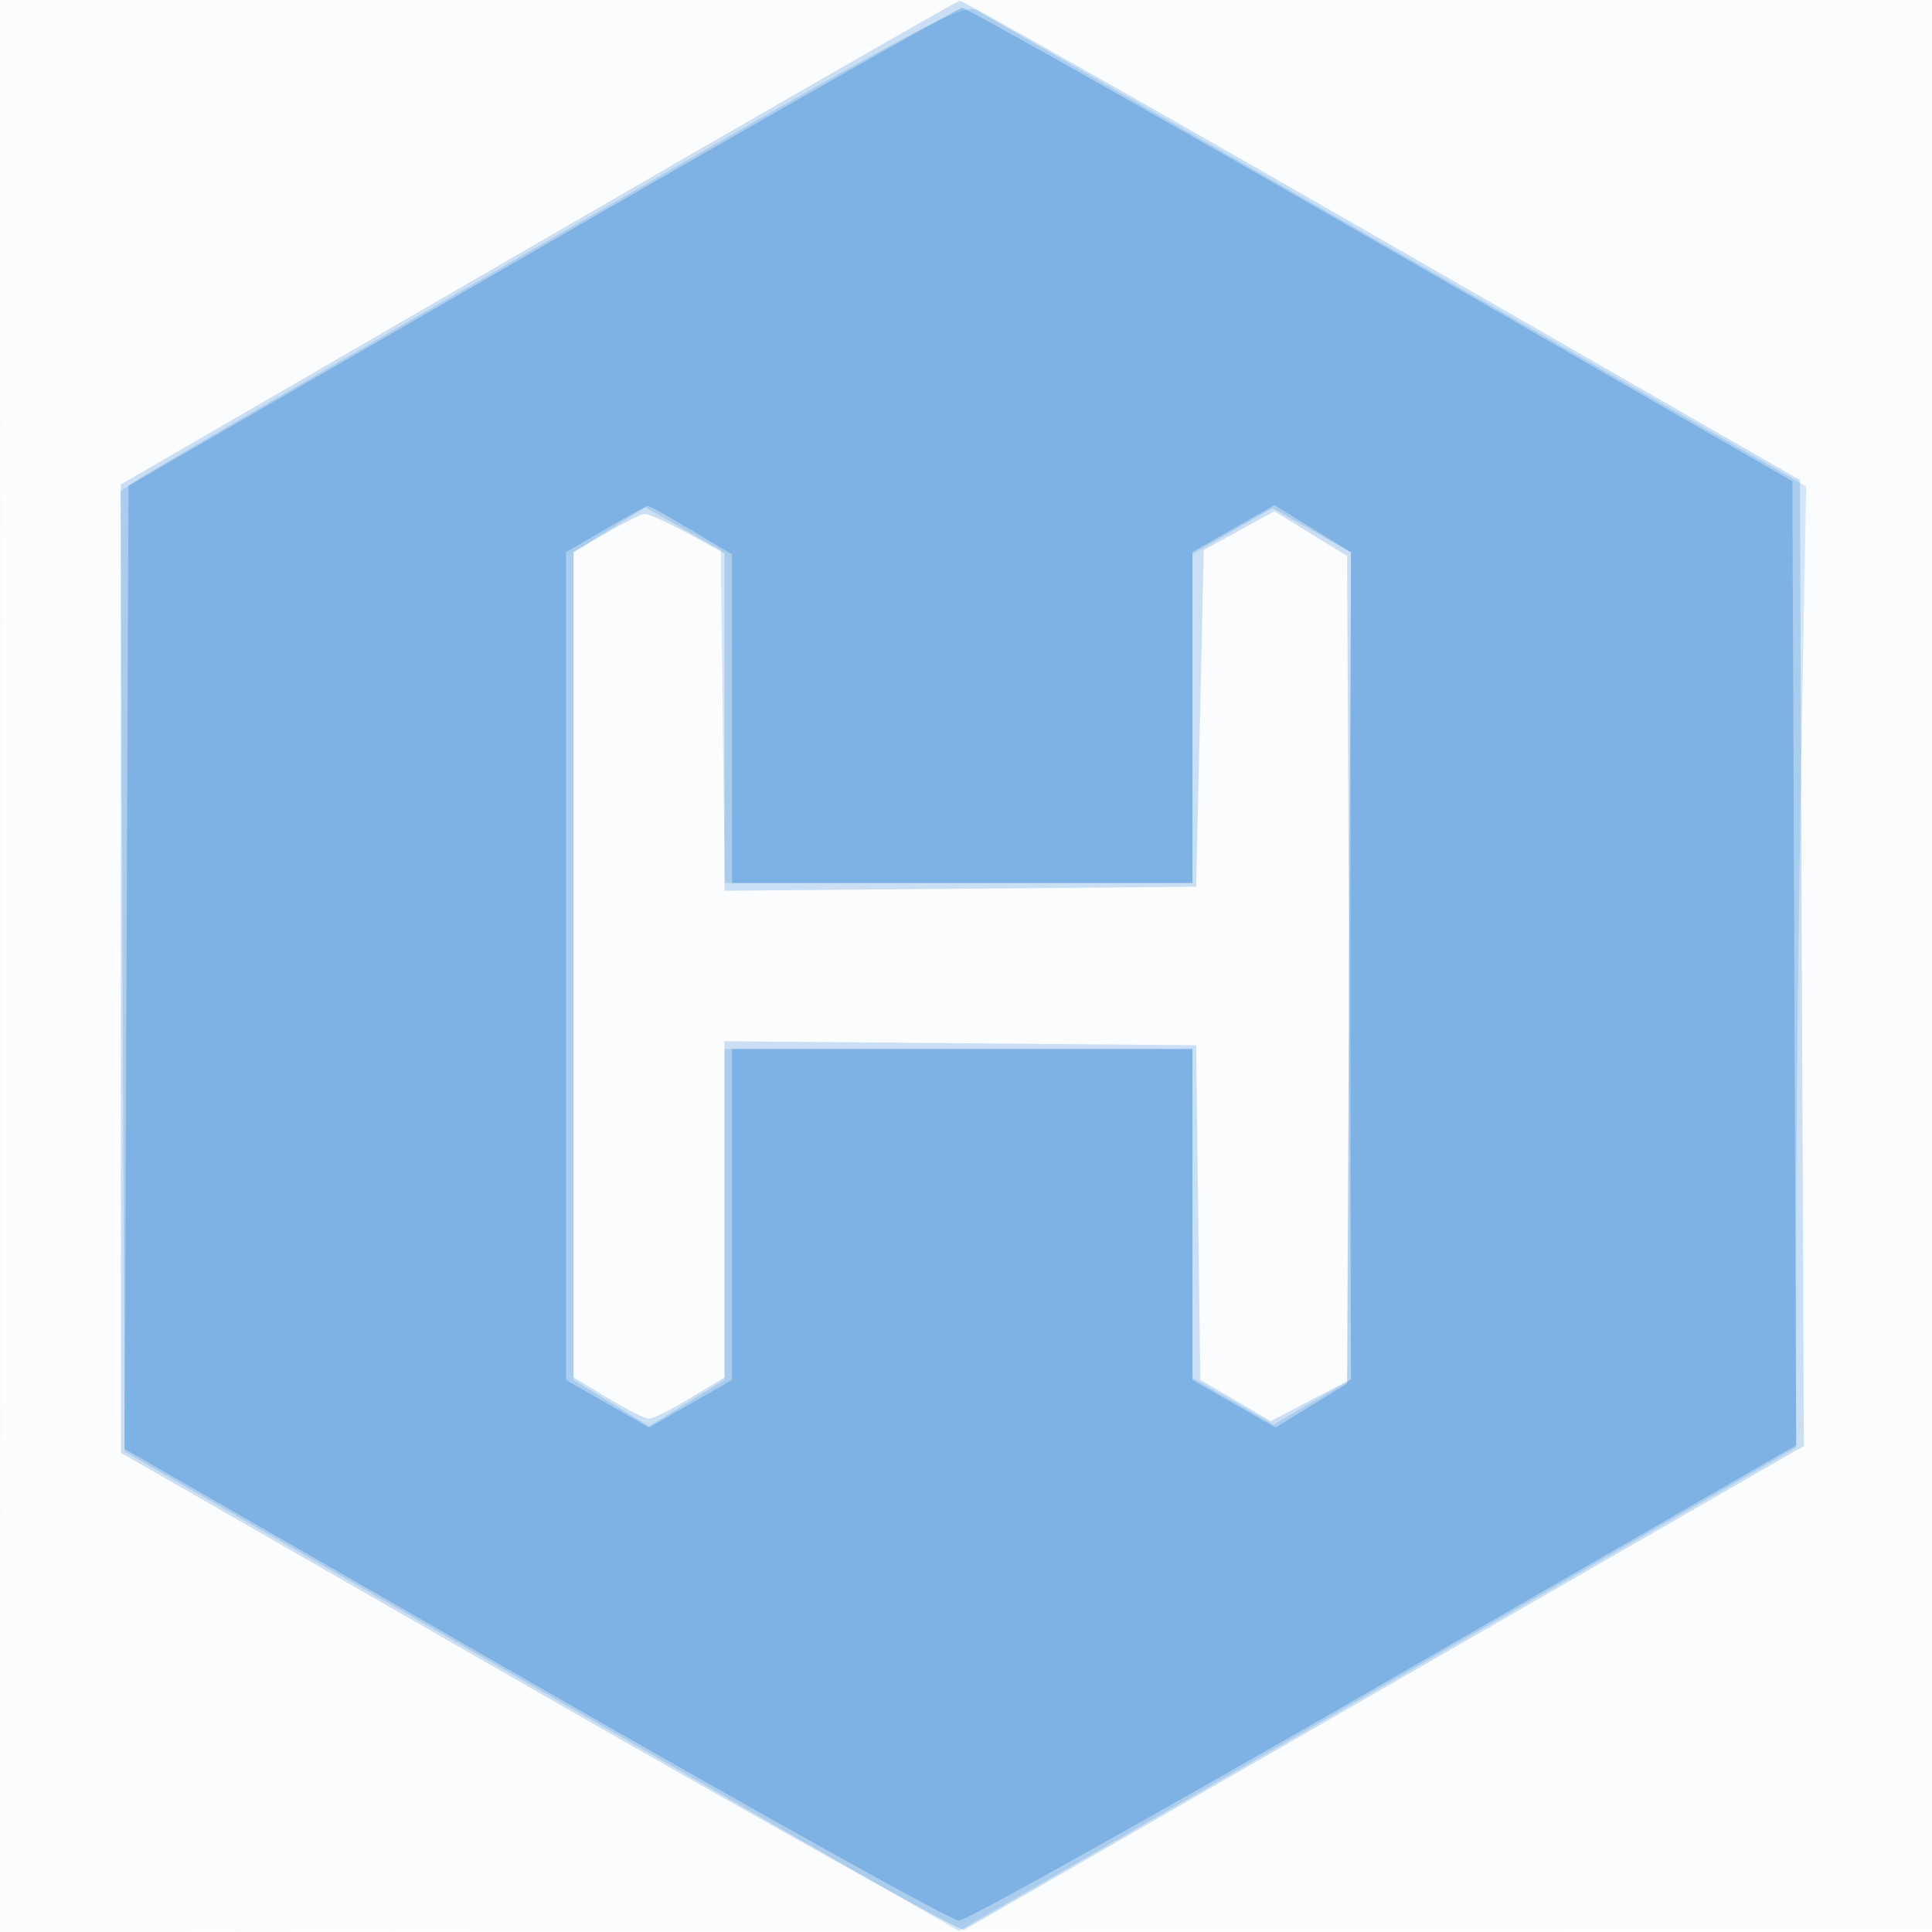
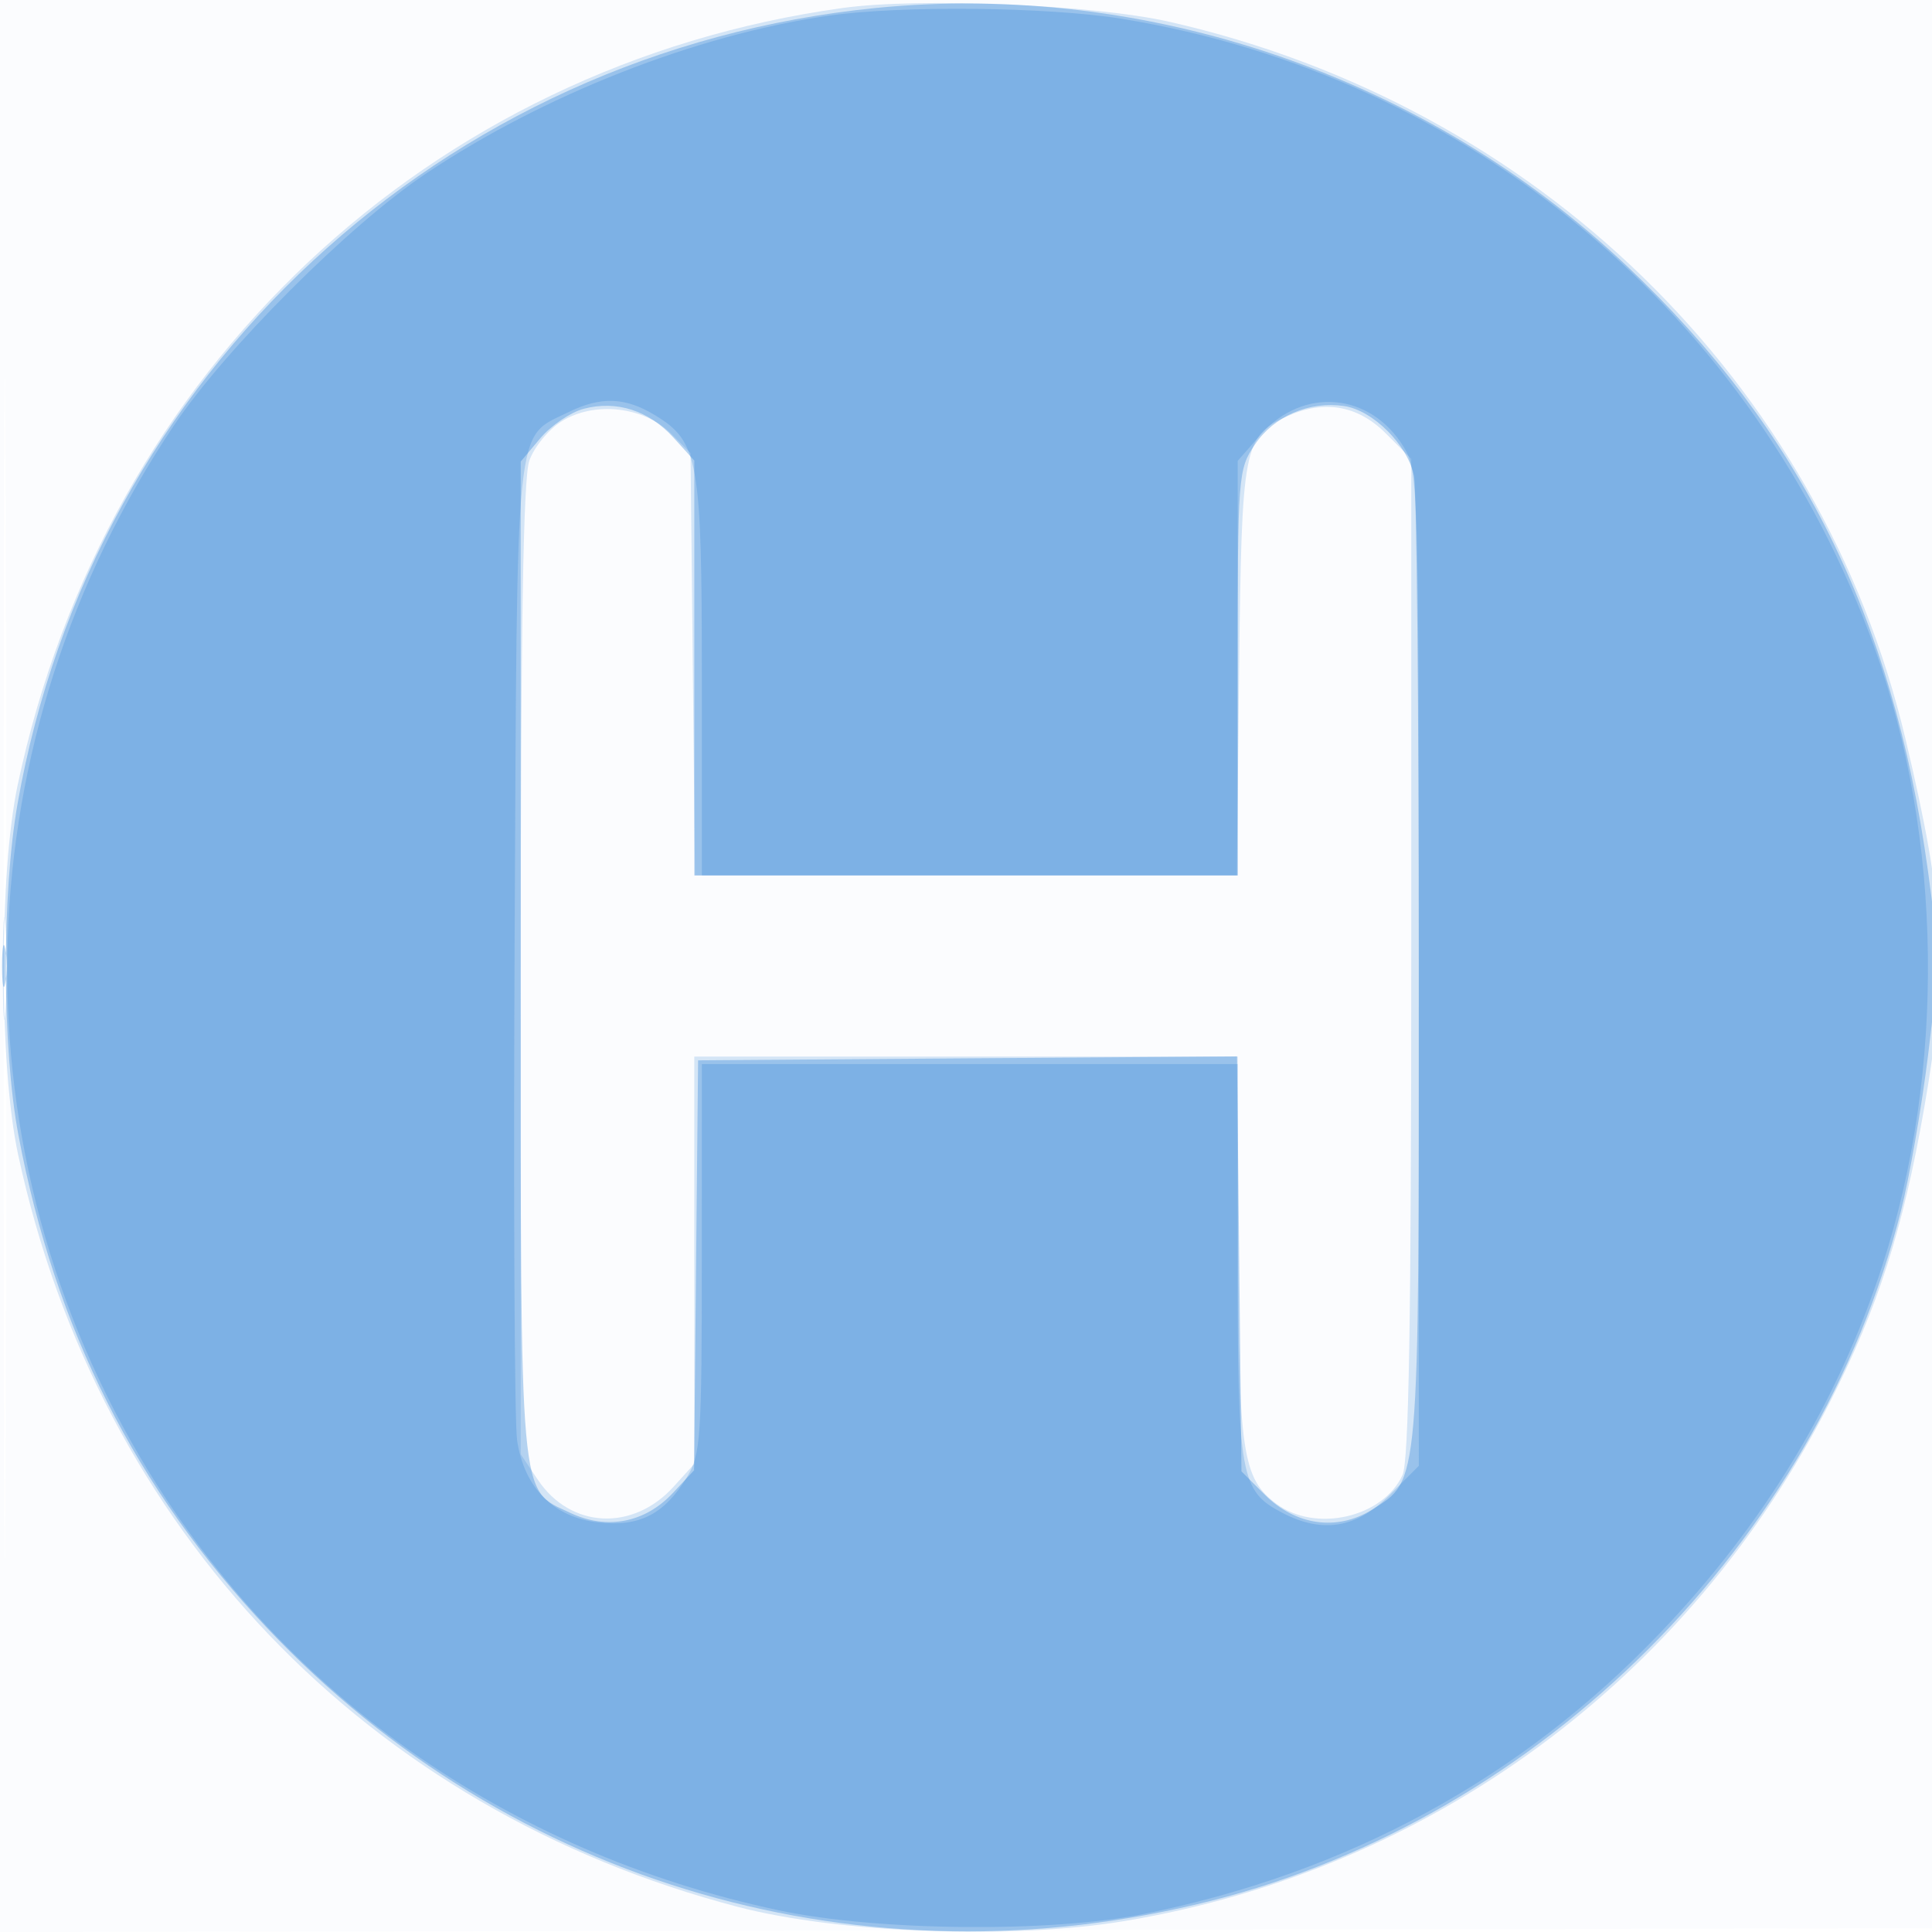
<svg xmlns="http://www.w3.org/2000/svg" width="256" height="256">
  <path fill-opacity=".016" d="M0 128.004v128.004l128.25-.254 128.25-.254.254-127.75L257.008 0H0v128.004m.485.496c0 70.4.119 99.053.265 63.672.146-35.38.146-92.98 0-128C.604 29.153.485 58.1.485 128.5" fill="#1976D2" fill-rule="evenodd" />
-   <path fill-opacity=".215" d="M71.25 32.191L16 64.195l.011 64.153.011 64.152 55.457 31.829c30.501 17.506 55.809 31.638 56.239 31.404.43-.234 25.648-14.758 56.039-32.276l55.258-31.851-.258-64-.257-63.999-55.34-31.803C152.723 14.312 127.523.042 127.16.093c-.363.052-25.522 14.496-55.91 32.098m9 38.484L76 73.15V182.515l4.541 2.742C83.038 186.766 85.495 188 86 188c.505 0 2.962-1.234 5.459-2.743L96 182.515v-44.543l31.25.264 31.25.264.269 22.166.269 22.166 4.675 2.74 4.674 2.739 5.315-2.782 5.315-2.783-.259-54.539-.258-54.538-4.822-2.963-4.822-2.963-4.678 2.571-4.678 2.571-.5 22.308-.5 22.307-31.25.264-31.25.264v-44.71l-4.885-2.659c-2.687-1.462-5.275-2.614-5.75-2.559-.476.055-2.777 1.214-5.115 2.575" fill="#1976D2" fill-rule="evenodd" />
-   <path fill-opacity=".178" d="M74.441 30.83C45.259 47.698 20.168 62.3 18.684 63.278l-2.699 1.778.258 63.639.257 63.638L71.783 224.1l55.282 31.767 55.468-32.029L238 191.809v-26.241c0-14.432.296-43.091.658-63.686l.659-37.446-53.909-30.909c-29.649-17-54.808-31.463-55.908-32.139-1.776-1.092-7.93 2.199-55.059 29.442m6.309 39.367L76 73.169V182.828l5 3.077 5 3.077 5-3.077 5-3.077V139h62v43.579l5.375 3.087 5.375 3.087 5.125-2.959 5.125-2.959V73.193l-5.193-2.934-5.193-2.934-5.307 3.048L158 73.421V117H96.038l-.269-22.052-.269-22.052-5-2.835-5-2.835-4.75 2.971" fill="#1976D2" fill-rule="evenodd" />
-   <path fill-opacity=".302" d="M71.764 32.708L17.029 64.361l-.265 63.815-.264 63.815 54.411 31.255c29.927 17.19 55.196 31.254 56.154 31.254.958 0 26.312-14.175 56.341-31.5l54.6-31.5-.253-63.869-.253-63.868L183 32.405c-29.975-17.247-54.95-31.357-55.5-31.354-.55.002-25.631 14.247-55.736 31.657m8.486 37.397L75 73.165v109.688L80.5 186l5.5 3.147L91.5 186l5.5-3.147V139h61V182.853l5.509 3.152 5.51 3.153 4.74-2.914 4.741-2.913.258-55.074.259-55.075-5.078-3.125-5.078-3.124-5.431 3.107-5.43 3.107V117H97V73.467l-5.406-3.233c-2.974-1.779-5.561-3.224-5.75-3.212-.189.012-2.706 1.399-5.594 3.083" fill="#1976D2" fill-rule="evenodd" />
+   <path fill-opacity=".175" d="M111.635 1.063C56.828 8.673 13.952 49.057 2.345 104c-2.505 11.861-2.475 37.23.058 49 10.695 49.682 46.236 86.823 95.376 99.672 13.428 3.511 36.454 4.346 51.314 1.861 40.41-6.757 74.648-31.958 93.364-68.722 6.373-12.518 9.692-22.866 12.506-38.983 3.219-18.446 2.798-26.71-2.5-49.008C241.234 50.555 203.664 13.965 155 2.899 144.986.622 121.863-.357 111.635 1.063M74.381 55.851c-1.716 1.078-3.628 3.42-4.25 5.204C69.335 63.337 69 83.333 69 128.501v64.203l2.285 3.398c4.33 6.441 12.57 6.854 17.965.901l2.75-3.035V140h72l.056 25.25c.061 27.258.573 30.676 5.092 34.026 5.192 3.848 14.132 1.794 16.698-3.837.835-1.833 1.154-20.8 1.154-68.586V60.8l-3.4-3.4c-3.695-3.695-8.168-4.465-13.039-2.246-5.796 2.641-6.033 3.893-6.37 33.596l-.309 27.25H92.089l-.294-27.979-.295-27.979-2.632-2.63c-3.568-3.566-10.167-4.277-14.487-1.561M.374 128.5c.002 6.05.167 8.396.366 5.213.199-3.182.197-8.132-.004-11-.201-2.867-.364-.263-.362 5.787" fill="#1976D2" fill-rule="evenodd" />
+   <path fill-opacity=".309" d="M116.009 1.062C58.642 6.767 12.348 49.683 2.336 106.442.214 118.47.267 138.91 2.451 150.464c4.848 25.656 15.565 46.882 32.957 65.276 32.257 34.115 79.332 47.708 125.092 36.12 43.864-11.107 80.165-47.405 91.377-91.368 1.123-4.404 2.75-13.749 3.615-20.767 1.436-11.655 1.433-13.765-.033-24.368-4.66-33.699-16.976-58.446-39.853-80.076-26.574-25.127-63.489-37.809-99.597-34.219M77.333 54.171c-1.742.464-4.329 2.225-5.75 3.913L69 61.153v65.973c0 73.114-.27 70.094 6.553 73.332 4.845 2.299 9.918 1.32 13.602-2.624l2.813-3.011.266-27.162.266-27.161 35.705-.263 35.704-.262.296 27.495.295 27.495 3.093 3.092c4.096 4.093 9.613 4.859 14.217 1.974 6.31-3.955 6.19-2.567 6.19-71.374 0-34.324-.287-63.84-.637-65.592-.817-4.087-5.432-8.701-9.264-9.264-4.617-.677-9.286 1.337-11.814 5.097-2.239 3.329-2.285 3.941-2.285 30.25V116H92V61.032l-2.75-3.035c-3.268-3.606-7.563-4.985-11.917-3.826M.272 128c0 2.475.195 3.488.434 2.25.238-1.238.238-3.263 0-4.5-.239-1.237-.434-.225-.434 2.25" fill="#1976D2" fill-rule="evenodd" />
+   <path fill-opacity=".217" d="M109.635 2.1C92.139 4.655 72.041 12.555 56.407 23.021c-10.143 6.79-26.596 23.243-33.386 33.386C-4.68 97.785-6.419 150.508 18.515 193c18.175 30.974 48.408 52.427 84.751 60.141 12.883 2.734 35.924 2.964 48.234.482 27.098-5.465 49.979-17.912 68.457-37.24 13.814-14.449 23.615-30.647 29.469-48.701 8.415-25.953 8.015-56.629-1.067-81.916-15.841-44.1-53.83-75.833-99.687-83.27C138.84.901 119.209.702 109.635 2.1M75.299 54.624c-7.138 3.52-6.765-.13-7.105 69.376-.168 34.375-.024 64.441.321 66.813.913 6.285 4.812 10.244 10.748 10.913 5.481.618 8.746-1.054 11.781-6.03 1.798-2.949 1.949-5.187 1.952-28.946L93 141h71v26.05c0 28.64.336 30.521 5.967 33.433 5.311 2.746 9.787 1.998 14.151-2.365l3.882-3.883-.004-65.867c-.003-63.988-.06-65.961-1.993-69.131-4.417-7.244-13.342-8.032-18.927-1.671L164 61.07V116H93V89.968c0-29.007-.429-31.43-6.19-34.942-3.961-2.415-7.199-2.528-11.511-.402" fill="#1976D2" fill-rule="evenodd" />
</svg>
